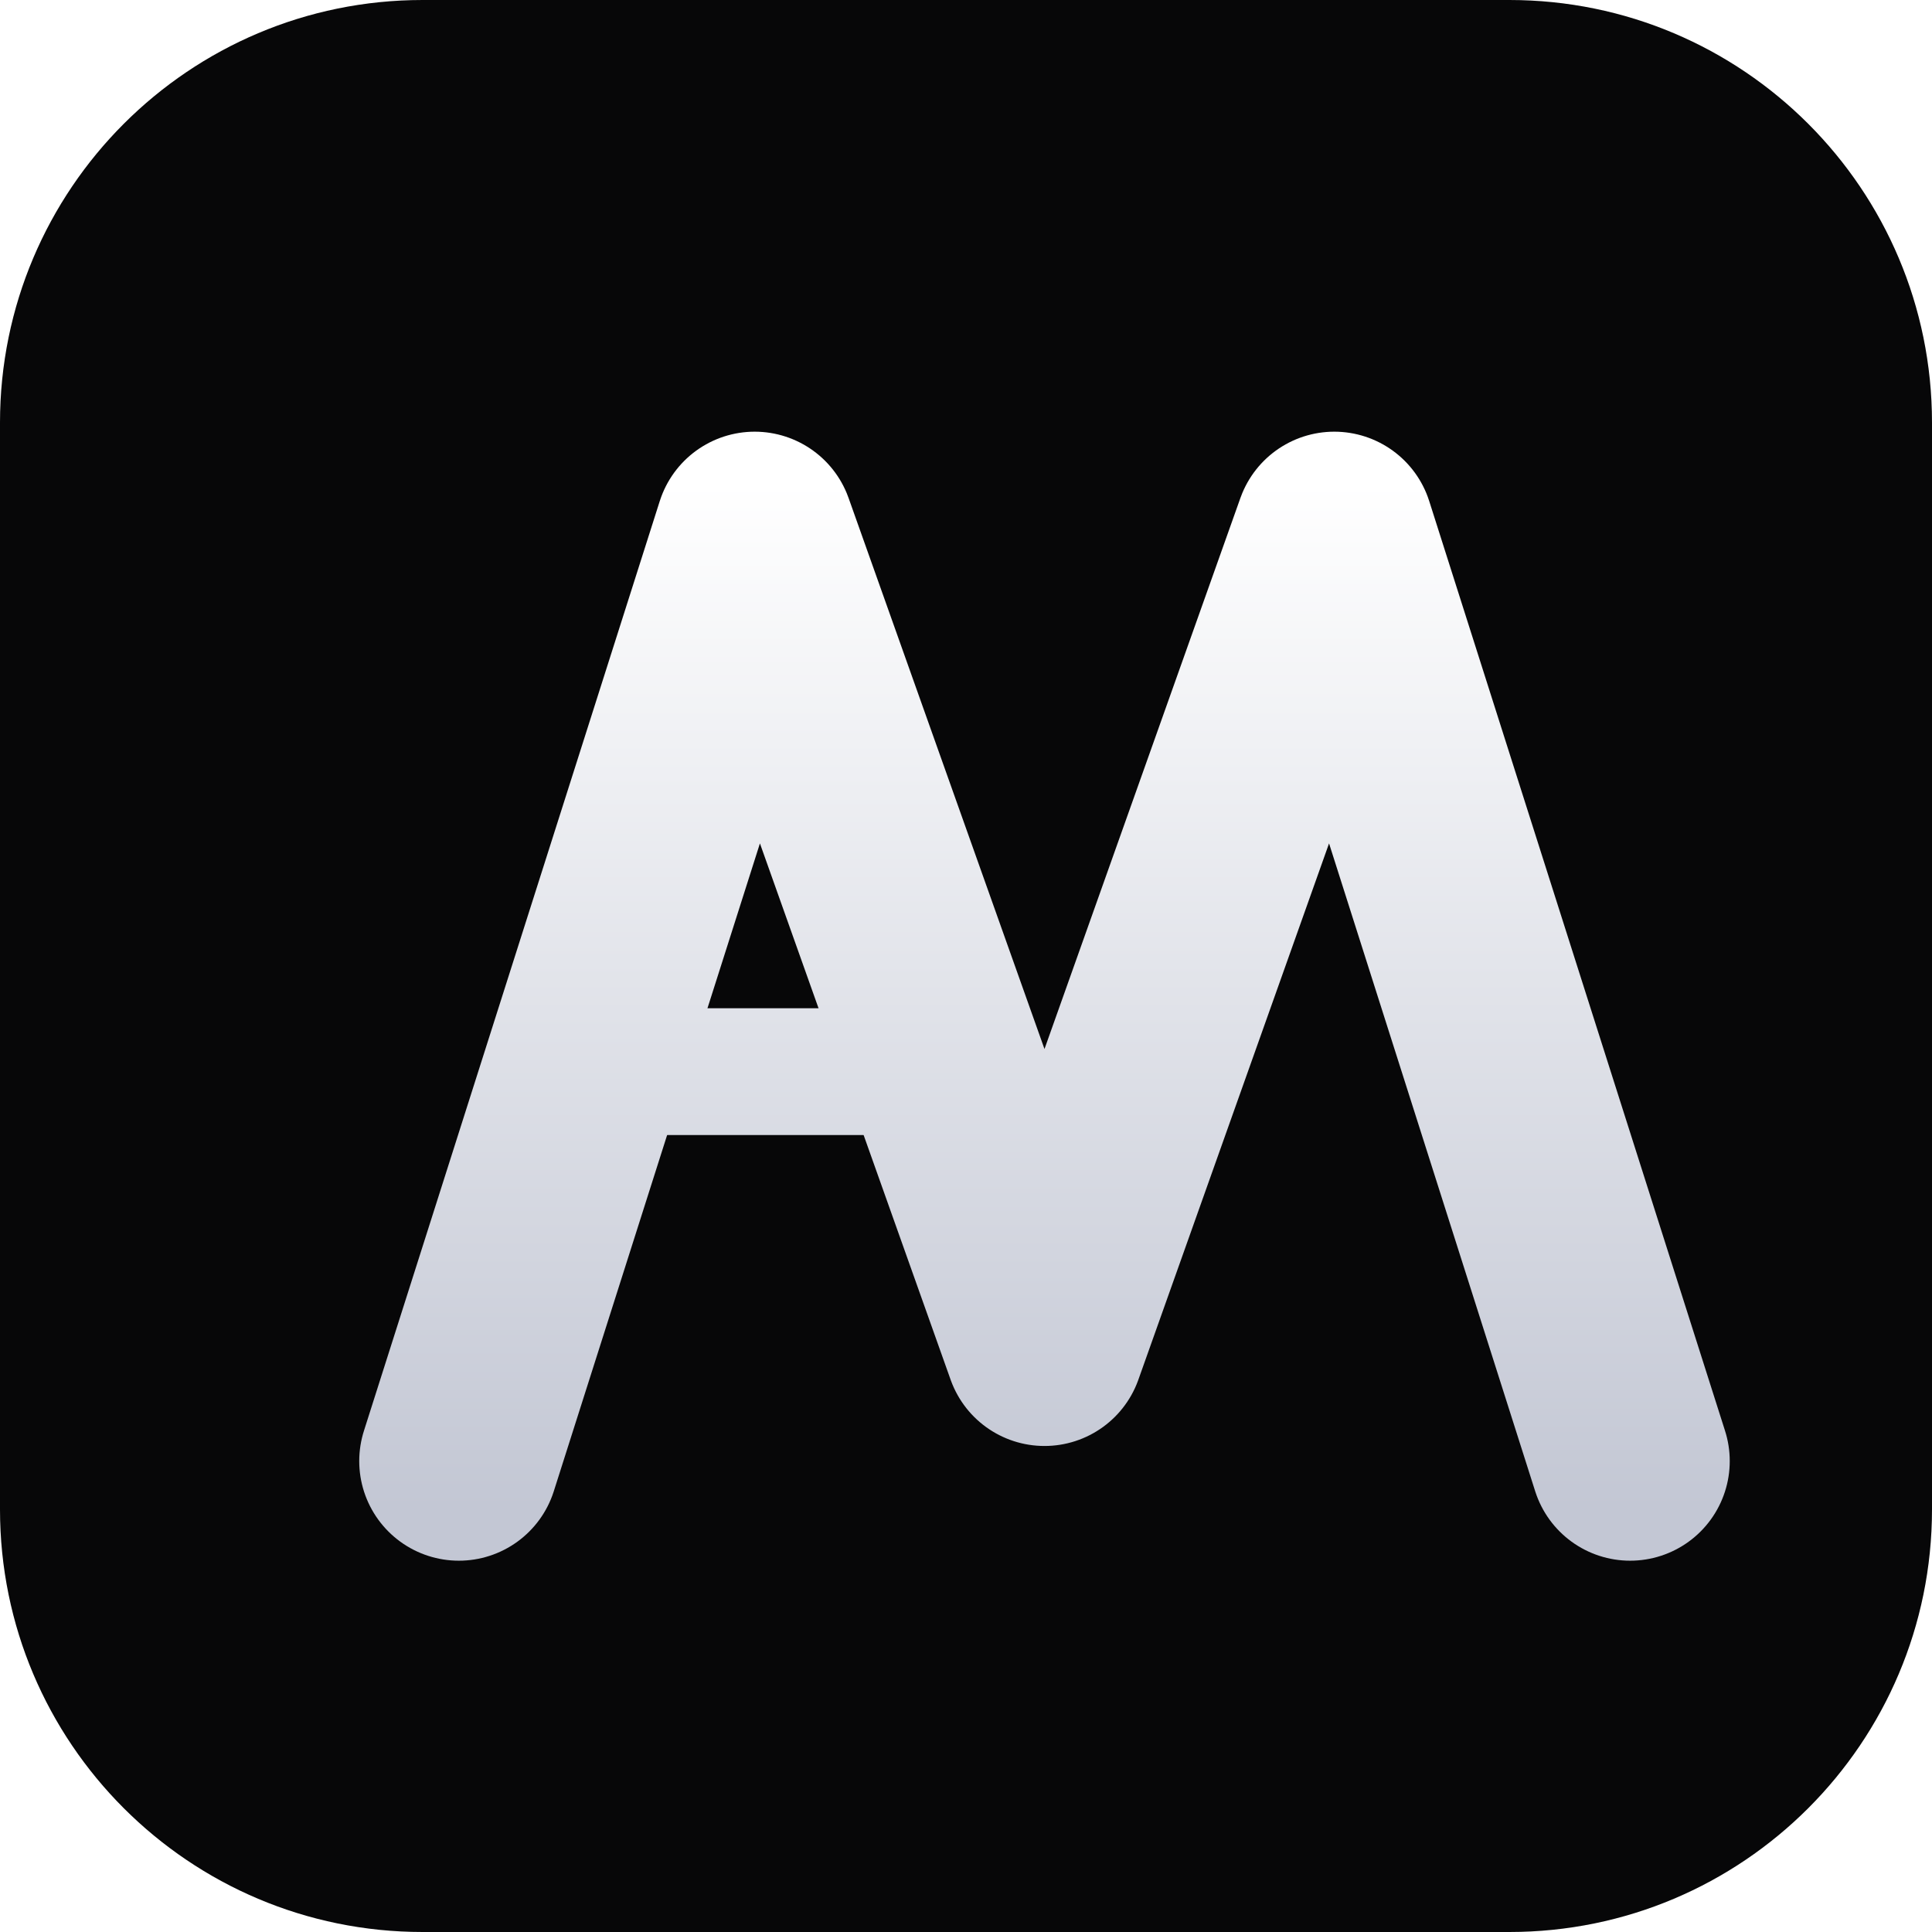
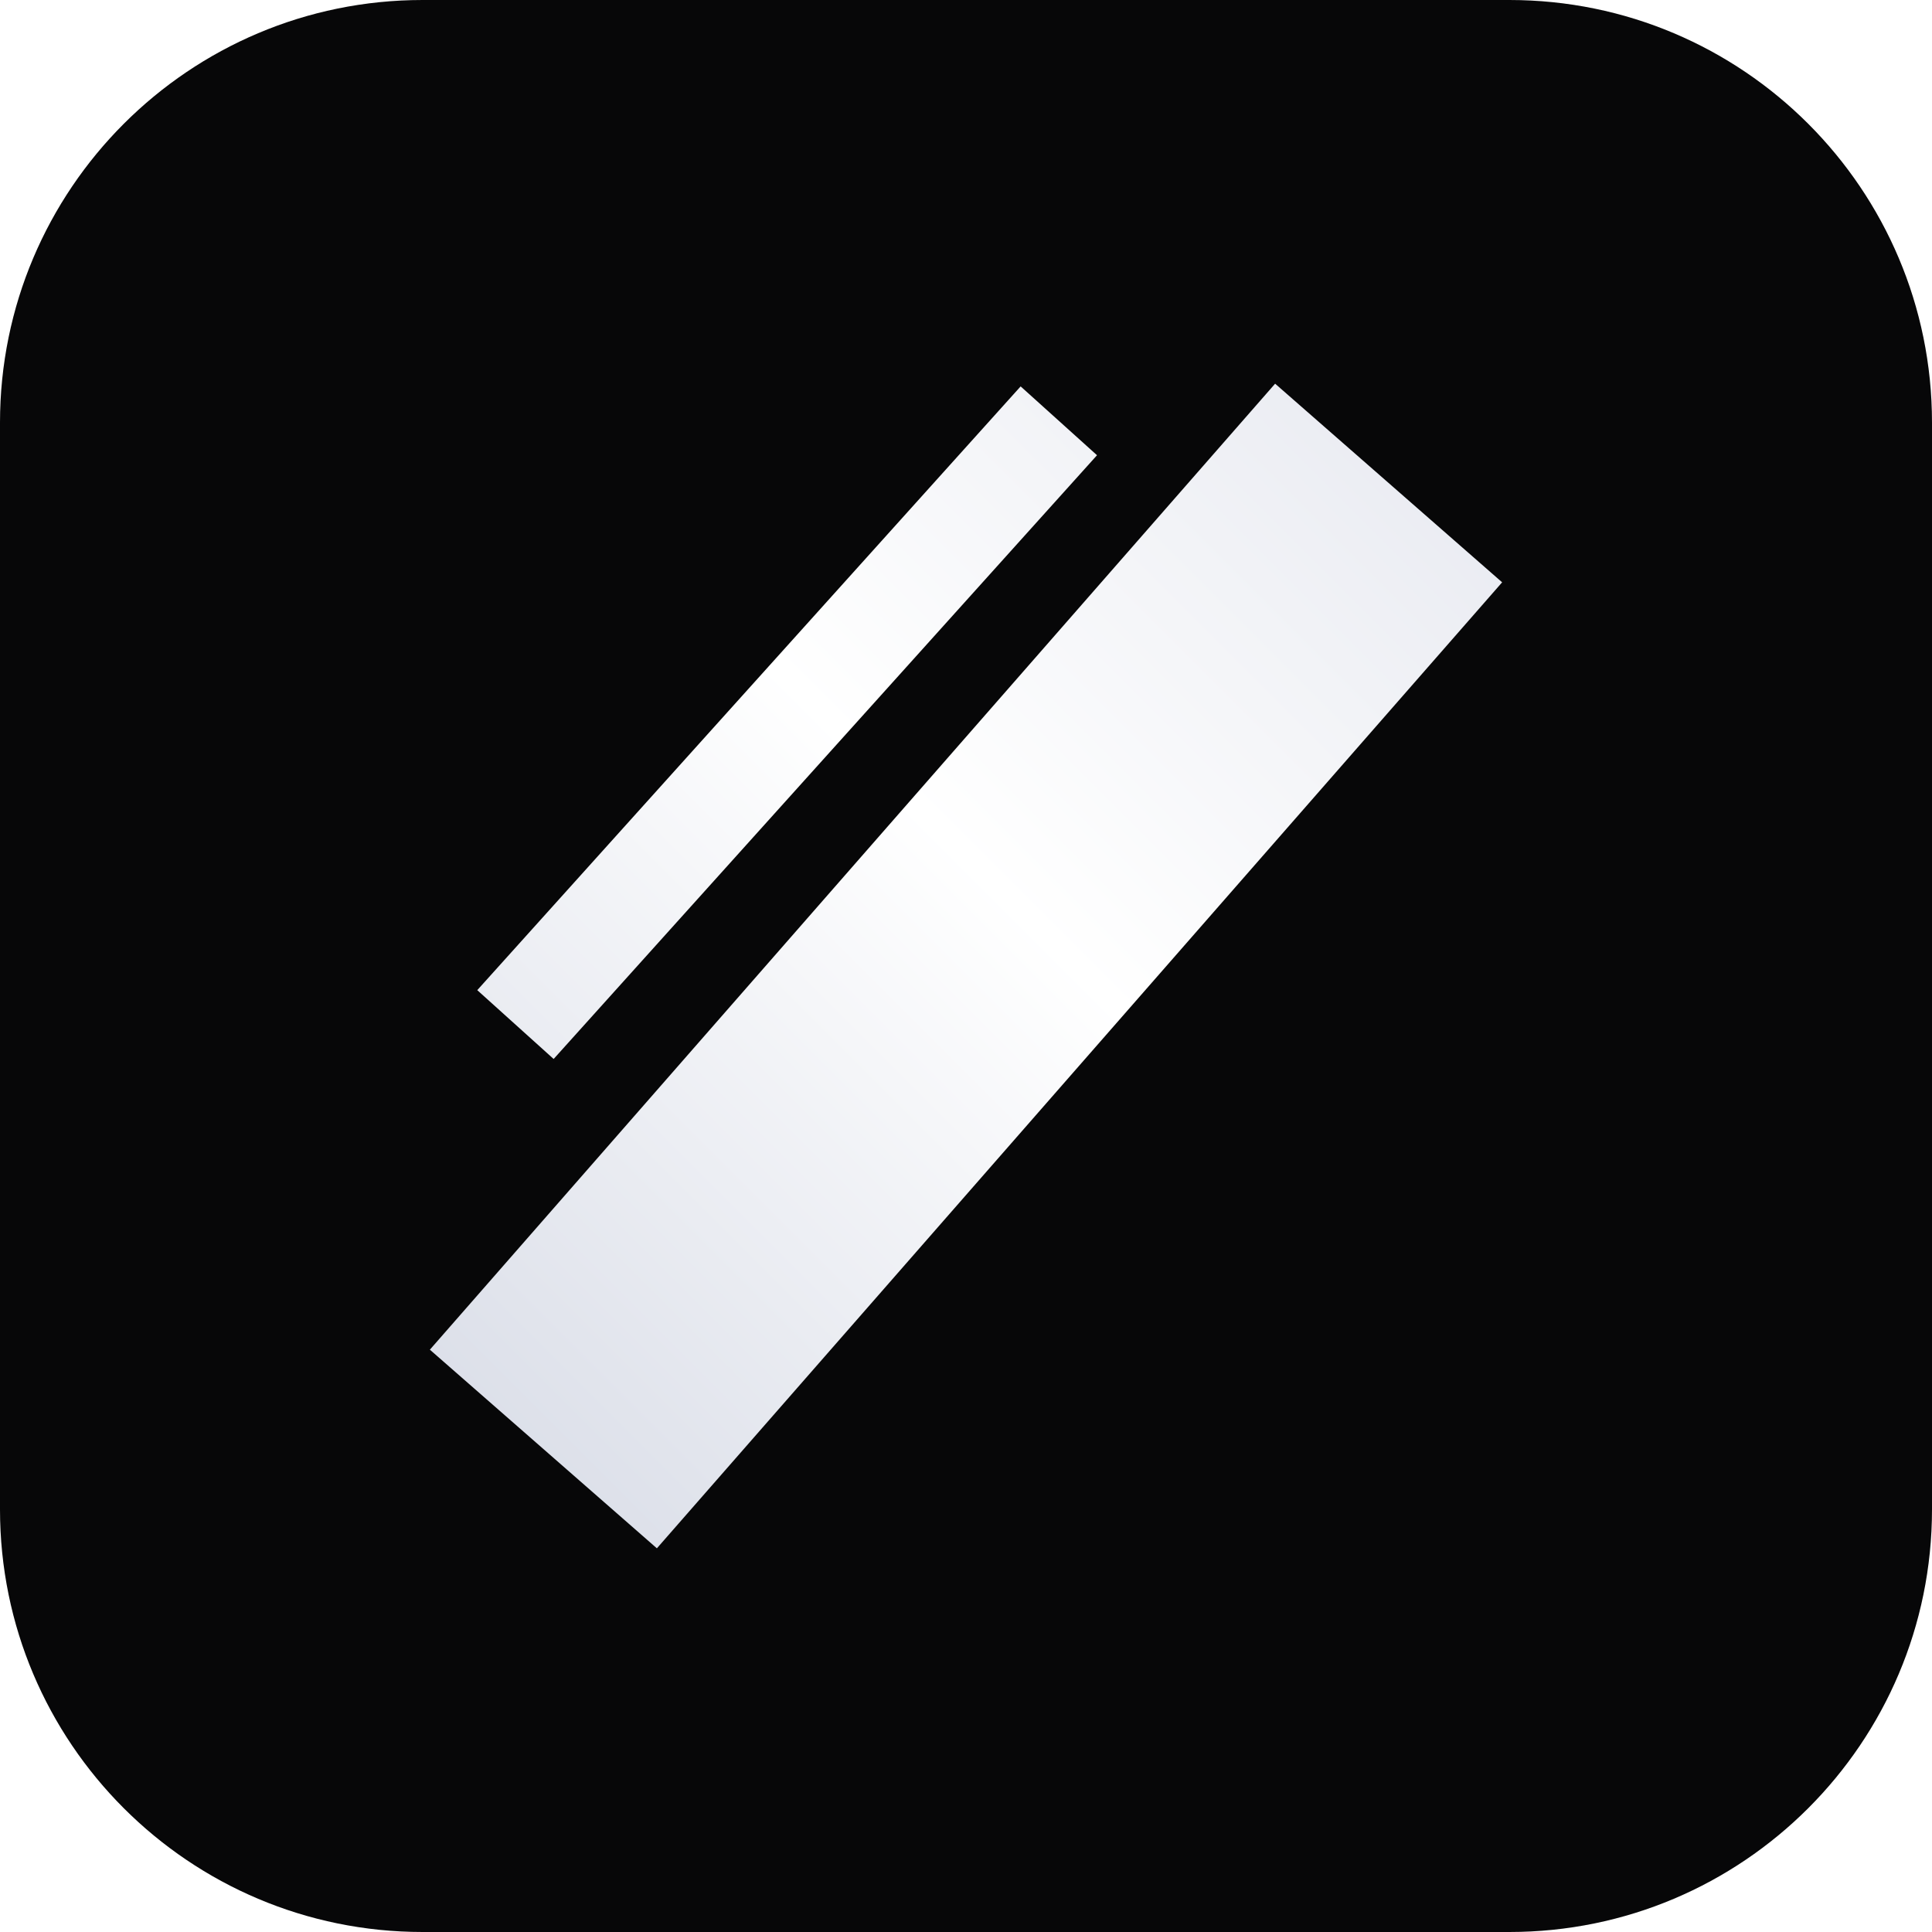
<svg xmlns="http://www.w3.org/2000/svg" viewBox="0 0 64 64" role="img" aria-label="Aarav Mittal">
  <defs>
-     <linearGradient id="steel" x1="32" y1="16" x2="32" y2="50" gradientUnits="userSpaceOnUse">
-       <stop offset="0%" stop-color="#ffffff" />
-       <stop offset="100%" stop-color="#c3c7d4" />
+     <linearGradient id="steel" x1="14" y1="50" x2="50" y2="14" gradientUnits="userSpaceOnUse">
+       <stop offset="0%" stop-color="#d7dbe6" />
+       <stop offset="55%" stop-color="#ffffff" />
+       <stop offset="100%" stop-color="#e7e9f0" />
    </linearGradient>
  </defs>
  <rect width="64" height="64" rx="14" fill="#070708" />
-   <polyline points="15.2,48.4 25,17.6 34.6,44.6 44.2,17.6 54,48.4" fill="none" stroke="url(#steel)" stroke-width="6.6" stroke-linecap="round" stroke-linejoin="round" />
-   <polygon points="19.2,33.4 30.2,33.4 30.8,37.6 18.4,37.6" fill="url(#steel)" />
+   <polygon points="21.76,51.29 49.76,19.29 42.24,12.71 14.24,44.71" fill="url(#steel)" />
+   <polygon points="18.34,35.08 36.34,15.08 33.81,12.80 15.81,32.80" fill="url(#steel)" />
</svg>
